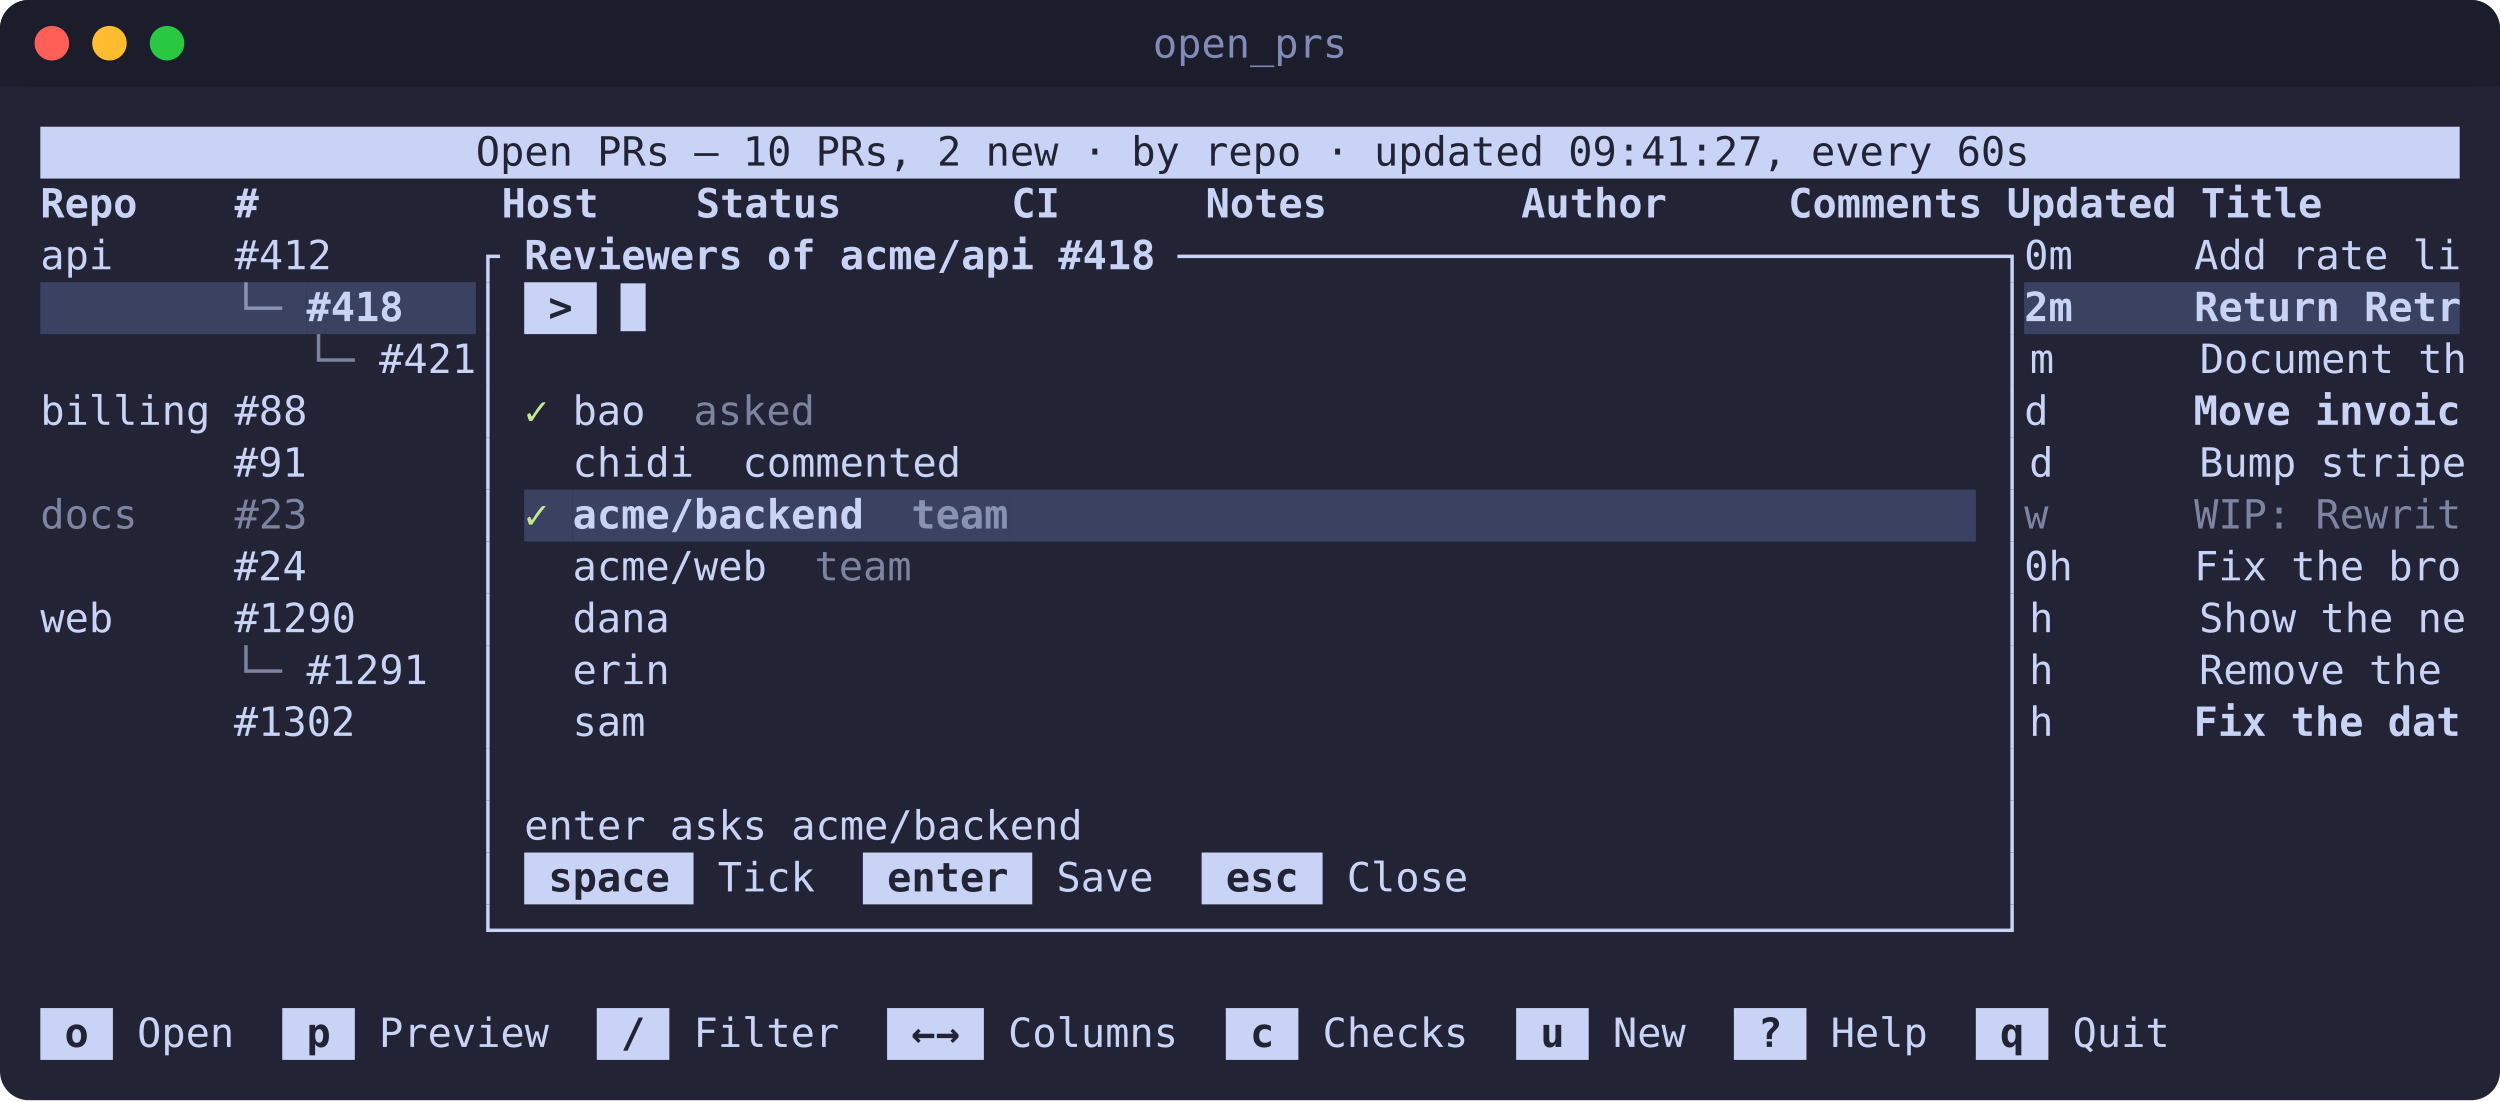
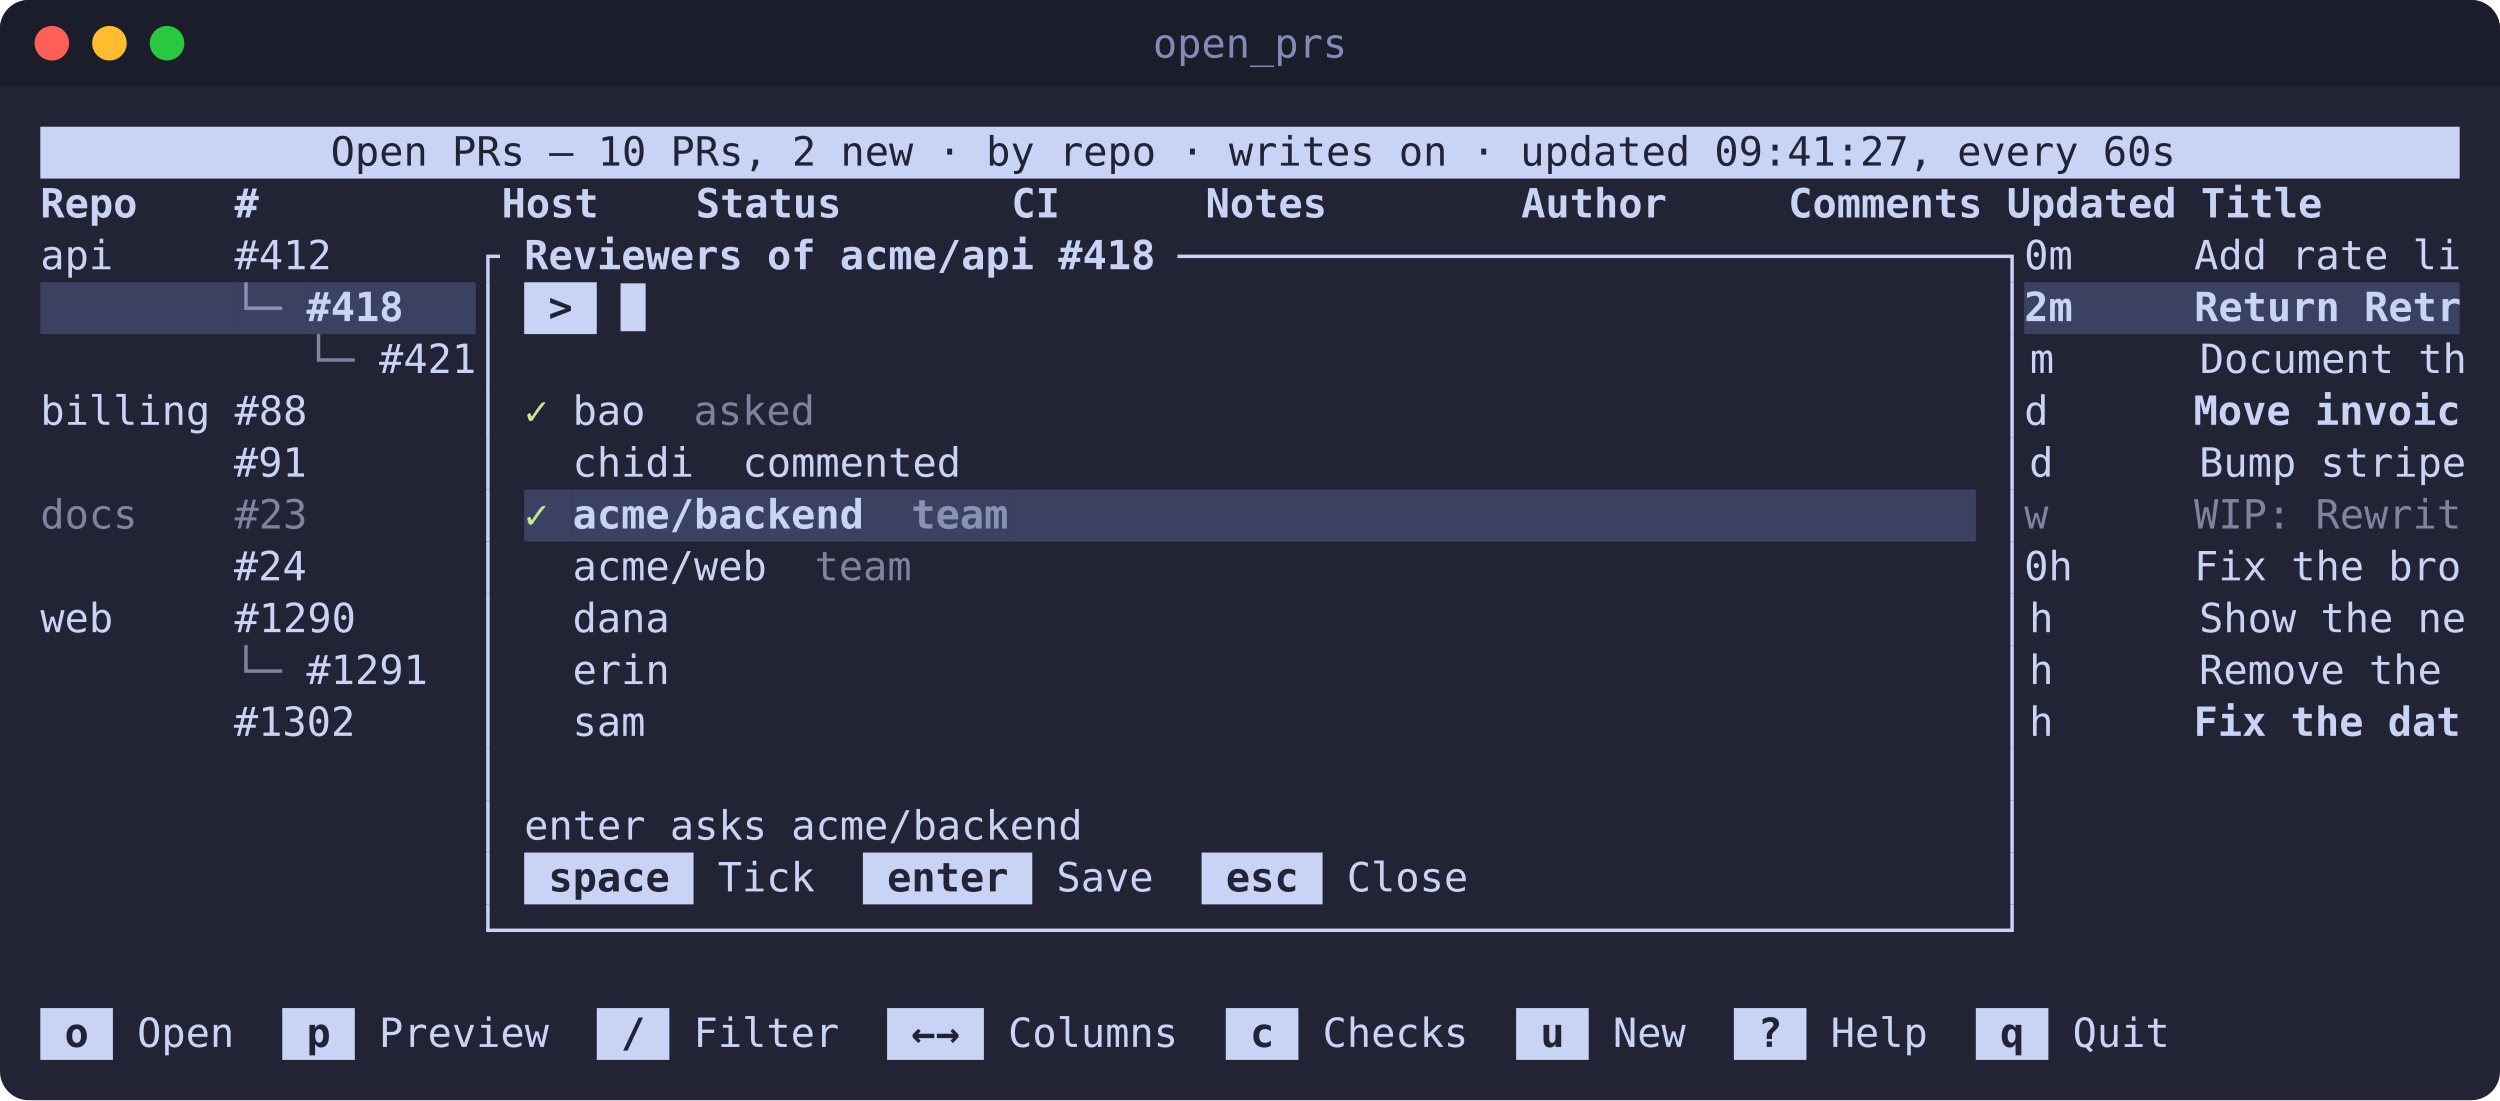
<svg xmlns="http://www.w3.org/2000/svg" width="868" height="382" viewBox="0 0 868 382" font-family="ui-monospace,SFMono-Regular,Menlo,Consolas,'DejaVu Sans Mono',monospace" font-size="14" xml:space="preserve">
  <rect width="868" height="382" rx="10" fill="#222436" />
  <rect width="868" height="30" rx="10" fill="#1b1d2b" />
  <rect y="20" width="868" height="10" fill="#1b1d2b" />
  <circle cx="18" cy="15" r="6" fill="#ff5f57" />
  <circle cx="38" cy="15" r="6" fill="#febc2e" />
  <circle cx="58" cy="15" r="6" fill="#28c840" />
  <text x="434" y="20" fill="#828bb8" text-anchor="middle">open_prs</text>
  <rect x="14" y="44" width="840" height="18" fill="#c8d3f5" />
-   <text x="165.2 173.6 182 190.4 198.8 207.2 215.6 224 232.4 240.8 249.2 257.6 266 274.4 282.8 291.2 299.6 308 316.4 324.8 333.2 341.6 350 358.4 366.8 375.2 383.6 392 400.4 408.8 417.2 425.6 434 442.4 450.8 459.2 467.6 476 484.4 492.8 501.2 509.6 518 526.4 534.8 543.2 551.6 560 568.4 576.8 585.2 593.6 602 610.4 618.8 627.2 635.6 644 652.4 660.8 669.2 677.6 686 694.4" y="57.5" fill="#222436">Open PRs — 10 PRs, 2 new · by repo · updated 09:41:27, every 60s</text>
+   <text x="114.8 123.2 131.6 140 148.4 156.8 165.2 173.6 182 190.4 198.8 207.2 215.6 224 232.4 240.8 249.2 257.6 266 274.4 282.8 291.2 299.6 308 316.4 324.8 333.2 341.6 350 358.4 366.8 375.2 383.6 392 400.4 408.8 417.2 425.6 434 442.4 450.8 459.2 467.6 476 484.4 492.8 501.2 509.6 518 526.4 534.8 543.2 551.6 560 568.4 576.8 585.2 593.6 602 610.4 618.8 627.2 635.6 644 652.4 660.8 669.2 677.6 686 694.4 702.8 711.2 719.6 728 736.4 744.8" y="57.5" fill="#222436">Open PRs — 10 PRs, 2 new · by repo · writes on · updated 09:41:27, every 60s</text>
  <text x="14 22.4 30.8 39.2 47.6 56 64.4 72.8 81.2 89.6 98 106.4 114.8 123.2 131.6 140 148.4 156.8 165.2 173.6 182 190.4 198.8 207.2 215.6 224 232.4 240.8 249.2 257.6 266 274.4 282.8 291.2 299.6 308 316.4 324.8 333.2 341.6 350 358.4 366.8 375.2 383.6 392 400.4 408.8 417.2 425.6 434 442.4 450.8 459.2 467.6 476 484.4 492.8 501.2 509.6 518 526.4 534.8 543.2 551.6 560 568.4 576.8 585.2 593.6 602 610.4 618.8 627.2 635.6 644 652.4 660.8 669.2 677.6 686 694.4 702.8 711.2 719.6 728 736.4 744.8 753.2 761.6 770 778.4 786.8 795.2" y="75.5" fill="#c8d3f5" font-weight="bold">Repo    #          Host    Status       CI      Notes        Author     Comments Updated Title</text>
  <path d="M168.8 89L173.6 89M169.4 89.6L169.4 98" stroke="#c8d3f5" stroke-width="1.2" fill="none" />
  <text x="14 22.4 30.8 39.2 47.6 56 64.4 72.8 81.2 89.6 98 106.4" y="93.5" fill="#c8d3f5">api     #412</text>
  <text x="182 190.4 198.8 207.2 215.6 224 232.4 240.8 249.2 257.6 266 274.4 282.8 291.2 299.6 308 316.4 324.8 333.2 341.6 350 358.4 366.8 375.2 383.6 392" y="93.5" fill="#c8d3f5" font-weight="bold">Reviewers of acme/api #418</text>
  <path d="M408.8 89L417.2 89M417.2 89L425.6 89M425.6 89L434 89M434 89L442.4 89M442.4 89L450.8 89M450.8 89L459.2 89M459.2 89L467.6 89M467.6 89L476 89M476 89L484.4 89M484.4 89L492.8 89M492.8 89L501.2 89M501.2 89L509.6 89M509.6 89L518 89M518 89L526.4 89M526.4 89L534.8 89M534.8 89L543.2 89M543.2 89L551.6 89M551.6 89L560 89M560 89L568.4 89M568.4 89L576.8 89M576.8 89L585.2 89M585.2 89L593.6 89M593.6 89L602 89M602 89L610.4 89M610.4 89L618.8 89M618.8 89L627.2 89M627.2 89L635.6 89M635.6 89L644 89M644 89L652.4 89M652.4 89L660.8 89M660.8 89L669.2 89M669.2 89L677.6 89M677.6 89L686 89M686 89L694.4 89M694.4 89L699.2 89M698.6 89.6L698.6 98" stroke="#c8d3f5" stroke-width="1.2" fill="none" />
  <text x="702.8 711.2 719.6 728 736.4 744.8 753.2 761.6 770 778.4 786.8 795.2 803.6 812 820.4 828.8 837.2 845.6" y="93.5" fill="#c8d3f5">0m     Add rate li</text>
  <rect x="14" y="98" width="67.2" height="18" fill="#3b4261" />
  <rect x="81.2" y="98" width="25.2" height="18" fill="#3b4261" />
  <path d="M84.8 107L89.6 107M85.4 98L85.4 106.4M89.6 107L98 107" stroke="#c8d3f5" stroke-width="1.2" fill="none" opacity="0.55" />
  <rect x="106.4" y="98" width="58.8" height="18" fill="#3b4261" />
  <text x="106.4 114.8 123.2 131.6" y="111.5" fill="#c8d3f5" font-weight="bold">#418</text>
  <path d="M169.4 98L169.4 116" stroke="#c8d3f5" stroke-width="1.2" fill="none" />
  <rect x="182" y="98" width="25.2" height="18" fill="#c8d3f5" />
  <text x="190.4" y="111.5" fill="#222436" font-weight="bold">&gt;</text>
  <path d="M698.6 98L698.6 116" stroke="#c8d3f5" stroke-width="1.2" fill="none" />
  <text x="215.6" y="111.5" fill="#c8d3f5">█</text>
  <rect x="702.8" y="98" width="151.2" height="18" fill="#3b4261" />
  <text x="702.8 711.2 719.6 728 736.4 744.8 753.2 761.6 770 778.4 786.8 795.2 803.6 812 820.4 828.8 837.2 845.6" y="111.5" fill="#c8d3f5" font-weight="bold">2m     Return Retr</text>
  <path d="M110 125L114.8 125M110.6 116L110.6 124.4M114.8 125L123.2 125" stroke="#c8d3f5" stroke-width="1.2" fill="none" opacity="0.55" />
  <path d="M169.4 116L169.4 134M698.6 116L698.6 134" stroke="#c8d3f5" stroke-width="1.2" fill="none" />
  <text x="131.6 140 148.4 156.8 165.2 173.6 182 190.4 198.8 207.2 215.6 224 232.4 240.8 249.2 257.6 266 274.4 282.8 291.2 299.6 308 316.4 324.8 333.2 341.6 350 358.4 366.8 375.2 383.6 392 400.4 408.8 417.2 425.6 434 442.4 450.8 459.2 467.6 476 484.4 492.8 501.2 509.6 518 526.4 534.8 543.2 551.6 560 568.4 576.8 585.2 593.6 602 610.4 618.8 627.2 635.6 644 652.4 660.8 669.2 677.6 686 694.4 702.8 711.2 719.6 728 736.4 744.8 753.2 761.6 770 778.4 786.8 795.2 803.6 812 820.4 828.8 837.2 845.6" y="129.5" fill="#c8d3f5">#421                                                                m      Document th</text>
  <path d="M169.4 134L169.4 152" stroke="#c8d3f5" stroke-width="1.2" fill="none" />
  <text x="14 22.4 30.8 39.2 47.6 56 64.4 72.8 81.2 89.6 98" y="147.5" fill="#c8d3f5">billing #88</text>
  <text x="182" y="147.5" fill="#c3e88d" font-weight="bold">✓</text>
  <text x="198.8 207.2 215.6" y="147.5" fill="#c8d3f5">bao</text>
  <text x="240.8 249.2 257.6 266 274.4" y="147.5" fill="#c8d3f5" opacity="0.55">asked</text>
  <path d="M698.6 134L698.6 152" stroke="#c8d3f5" stroke-width="1.2" fill="none" />
  <text x="702.8" y="147.5" fill="#c8d3f5">d</text>
  <text x="761.6 770 778.4 786.8 795.2 803.6 812 820.4 828.8 837.2 845.6" y="147.5" fill="#c8d3f5" font-weight="bold">Move invoic</text>
  <path d="M169.4 152L169.4 170" stroke="#c8d3f5" stroke-width="1.2" fill="none" />
  <text x="81.2 89.6 98" y="165.5" fill="#c8d3f5">#91</text>
  <path d="M698.6 152L698.6 170" stroke="#c8d3f5" stroke-width="1.2" fill="none" />
  <text x="198.8 207.2 215.6 224 232.4 240.8 249.2 257.6 266 274.4 282.8 291.2 299.6 308 316.4 324.8 333.2 341.6 350 358.4 366.8 375.2 383.6 392 400.4 408.8 417.2 425.6 434 442.4 450.8 459.2 467.6 476 484.4 492.8 501.2 509.6 518 526.4 534.8 543.2 551.6 560 568.4 576.8 585.2 593.6 602 610.4 618.8 627.2 635.6 644 652.4 660.8 669.2 677.6 686 694.4 702.8 711.2 719.6 728 736.4 744.8 753.2 761.6 770 778.4 786.8 795.2 803.6 812 820.4 828.8 837.2 845.6" y="165.5" fill="#c8d3f5">chidi  commented                                            d      Bump stripe</text>
  <text x="14 22.4 30.8 39.2 47.6 56 64.4 72.8 81.2 89.6 98" y="183.5" fill="#c8d3f5" opacity="0.55">docs    #23</text>
  <path d="M169.4 170L169.4 188" stroke="#c8d3f5" stroke-width="1.2" fill="none" />
  <rect x="182" y="170" width="16.8" height="18" fill="#3b4261" />
  <text x="182" y="183.5" fill="#c3e88d" font-weight="bold">✓</text>
  <rect x="198.8" y="170" width="100.8" height="18" fill="#3b4261" />
  <text x="198.8 207.2 215.6 224 232.4 240.8 249.2 257.6 266 274.4 282.8 291.2" y="183.5" fill="#c8d3f5" font-weight="bold">acme/backend</text>
  <rect x="299.6" y="170" width="50.4" height="18" fill="#3b4261" />
  <text x="316.4 324.8 333.2 341.6" y="183.5" fill="#c8d3f5" font-weight="bold" opacity="0.55">team</text>
  <rect x="350" y="170" width="336" height="18" fill="#3b4261" />
  <path d="M698.6 170L698.6 188" stroke="#c8d3f5" stroke-width="1.2" fill="none" />
  <text x="702.8 711.2 719.6 728 736.4 744.8 753.2 761.6 770 778.4 786.8 795.2 803.6 812 820.4 828.8 837.2 845.6" y="183.5" fill="#c8d3f5" opacity="0.55">w      WIP: Rewrit</text>
  <path d="M169.4 188L169.4 206" stroke="#c8d3f5" stroke-width="1.2" fill="none" />
  <text x="81.2 89.6 98" y="201.5" fill="#c8d3f5">#24</text>
  <text x="198.8 207.2 215.6 224 232.4 240.8 249.2 257.6" y="201.5" fill="#c8d3f5">acme/web</text>
  <text x="282.8 291.2 299.6 308" y="201.5" fill="#c8d3f5" opacity="0.55">team</text>
  <path d="M698.6 188L698.6 206" stroke="#c8d3f5" stroke-width="1.2" fill="none" />
  <text x="702.8 711.2 719.6 728 736.4 744.8 753.2 761.6 770 778.4 786.8 795.2 803.6 812 820.4 828.8 837.2 845.6" y="201.5" fill="#c8d3f5">0h     Fix the bro</text>
  <path d="M169.4 206L169.4 224" stroke="#c8d3f5" stroke-width="1.2" fill="none" />
  <text x="14 22.4 30.8 39.2 47.6 56 64.4 72.8 81.2 89.6 98 106.4 114.8" y="219.5" fill="#c8d3f5">web     #1290</text>
  <path d="M698.6 206L698.6 224" stroke="#c8d3f5" stroke-width="1.2" fill="none" />
  <text x="198.8 207.2 215.6 224 232.4 240.8 249.2 257.6 266 274.4 282.8 291.2 299.6 308 316.4 324.8 333.2 341.6 350 358.4 366.8 375.2 383.6 392 400.4 408.8 417.2 425.6 434 442.4 450.8 459.2 467.6 476 484.4 492.8 501.2 509.6 518 526.4 534.8 543.2 551.6 560 568.4 576.8 585.2 593.6 602 610.4 618.8 627.2 635.6 644 652.4 660.8 669.2 677.6 686 694.4 702.8 711.2 719.6 728 736.4 744.8 753.2 761.6 770 778.4 786.8 795.2 803.6 812 820.4 828.8 837.2 845.6" y="219.5" fill="#c8d3f5">dana                                                        h      Show the ne</text>
  <path d="M84.8 233L89.6 233M85.4 224L85.4 232.4M89.6 233L98 233" stroke="#c8d3f5" stroke-width="1.2" fill="none" opacity="0.55" />
  <path d="M169.4 224L169.4 242" stroke="#c8d3f5" stroke-width="1.2" fill="none" />
  <text x="106.4 114.8 123.2 131.6 140" y="237.5" fill="#c8d3f5">#1291</text>
  <path d="M698.6 224L698.6 242" stroke="#c8d3f5" stroke-width="1.2" fill="none" />
  <text x="198.8 207.2 215.6 224 232.4 240.8 249.2 257.6 266 274.4 282.8 291.2 299.6 308 316.4 324.8 333.2 341.6 350 358.4 366.8 375.2 383.6 392 400.4 408.8 417.2 425.6 434 442.4 450.8 459.2 467.6 476 484.4 492.8 501.2 509.6 518 526.4 534.8 543.2 551.6 560 568.4 576.8 585.2 593.6 602 610.4 618.8 627.2 635.6 644 652.4 660.8 669.2 677.6 686 694.4 702.8 711.2 719.6 728 736.4 744.8 753.2 761.6 770 778.4 786.8 795.2 803.6 812 820.4 828.8 837.2" y="237.5" fill="#c8d3f5">erin                                                        h      Remove the</text>
  <path d="M169.4 242L169.4 260" stroke="#c8d3f5" stroke-width="1.2" fill="none" />
  <text x="81.2 89.6 98 106.4 114.8" y="255.5" fill="#c8d3f5">#1302</text>
  <path d="M698.6 242L698.6 260" stroke="#c8d3f5" stroke-width="1.2" fill="none" />
  <text x="198.8 207.2 215.6 224 232.4 240.8 249.2 257.6 266 274.4 282.8 291.2 299.6 308 316.4 324.8 333.2 341.6 350 358.4 366.8 375.2 383.6 392 400.4 408.8 417.2 425.6 434 442.4 450.8 459.2 467.6 476 484.4 492.8 501.2 509.6 518 526.4 534.8 543.2 551.6 560 568.4 576.8 585.2 593.6 602 610.4 618.8 627.2 635.6 644 652.4 660.8 669.2 677.6 686 694.4 702.8" y="255.5" fill="#c8d3f5">sam                                                         h</text>
  <text x="761.6 770 778.4 786.8 795.2 803.6 812 820.4 828.8 837.2 845.6" y="255.5" fill="#c8d3f5" font-weight="bold">Fix the dat</text>
  <path d="M169.4 260L169.4 278M698.6 260L698.6 278" stroke="#c8d3f5" stroke-width="1.2" fill="none" />
  <path d="M169.4 278L169.4 296M698.6 278L698.6 296" stroke="#c8d3f5" stroke-width="1.2" fill="none" />
  <text x="182 190.4 198.8 207.2 215.6 224 232.4 240.8 249.2 257.6 266 274.4 282.8 291.2 299.6 308 316.4 324.8 333.2 341.6 350 358.4 366.8" y="291.5" fill="#c8d3f5">enter asks acme/backend</text>
  <path d="M169.4 296L169.4 314" stroke="#c8d3f5" stroke-width="1.2" fill="none" />
  <rect x="182" y="296" width="58.8" height="18" fill="#c8d3f5" />
  <text x="190.4 198.8 207.2 215.6 224" y="309.5" fill="#222436" font-weight="bold">space</text>
  <text x="249.2 257.6 266 274.4" y="309.5" fill="#c8d3f5">Tick</text>
  <rect x="299.6" y="296" width="58.8" height="18" fill="#c8d3f5" />
  <text x="308 316.4 324.8 333.2 341.6" y="309.5" fill="#222436" font-weight="bold">enter</text>
  <text x="366.8 375.2 383.6 392" y="309.5" fill="#c8d3f5">Save</text>
  <rect x="417.2" y="296" width="42" height="18" fill="#c8d3f5" />
  <text x="425.6 434 442.4" y="309.5" fill="#222436" font-weight="bold">esc</text>
  <path d="M698.6 296L698.6 314" stroke="#c8d3f5" stroke-width="1.2" fill="none" />
  <text x="467.6 476 484.4 492.8 501.2" y="309.5" fill="#c8d3f5">Close</text>
  <path d="M168.8 323L173.6 323M169.4 314L169.4 322.4M173.6 323L182 323M182 323L190.4 323M190.4 323L198.8 323M198.8 323L207.2 323M207.2 323L215.6 323M215.6 323L224 323M224 323L232.4 323M232.4 323L240.8 323M240.8 323L249.2 323M249.2 323L257.6 323M257.6 323L266 323M266 323L274.4 323M274.4 323L282.8 323M282.8 323L291.2 323M291.2 323L299.6 323M299.6 323L308 323M308 323L316.4 323M316.4 323L324.8 323M324.8 323L333.2 323M333.2 323L341.6 323M341.6 323L350 323M350 323L358.4 323M358.4 323L366.8 323M366.8 323L375.2 323M375.2 323L383.6 323M383.6 323L392 323M392 323L400.4 323M400.4 323L408.8 323M408.8 323L417.2 323M417.2 323L425.6 323M425.6 323L434 323M434 323L442.4 323M442.4 323L450.8 323M450.8 323L459.2 323M459.2 323L467.6 323M467.6 323L476 323M476 323L484.4 323M484.4 323L492.8 323M492.8 323L501.2 323M501.2 323L509.6 323M509.6 323L518 323M518 323L526.4 323M526.4 323L534.8 323M534.8 323L543.2 323M543.2 323L551.6 323M551.6 323L560 323M560 323L568.4 323M568.4 323L576.8 323M576.8 323L585.2 323M585.2 323L593.6 323M593.6 323L602 323M602 323L610.4 323M610.4 323L618.8 323M618.8 323L627.2 323M627.2 323L635.6 323M635.6 323L644 323M644 323L652.4 323M652.4 323L660.8 323M660.8 323L669.2 323M669.2 323L677.6 323M677.6 323L686 323M686 323L694.4 323M694.4 323L699.2 323M698.6 314L698.6 322.4" stroke="#c8d3f5" stroke-width="1.2" fill="none" />
  <rect x="14" y="350" width="25.2" height="18" fill="#c8d3f5" />
  <text x="22.4" y="363.5" fill="#222436" font-weight="bold">o</text>
  <text x="47.6 56 64.4 72.8" y="363.5" fill="#c8d3f5">Open</text>
  <rect x="98" y="350" width="25.2" height="18" fill="#c8d3f5" />
  <text x="106.4" y="363.5" fill="#222436" font-weight="bold">p</text>
  <text x="131.6 140 148.4 156.8 165.2 173.6 182" y="363.5" fill="#c8d3f5">Preview</text>
  <rect x="207.2" y="350" width="25.2" height="18" fill="#c8d3f5" />
  <text x="215.6" y="363.5" fill="#222436" font-weight="bold">/</text>
  <text x="240.8 249.2 257.6 266 274.4 282.8" y="363.5" fill="#c8d3f5">Filter</text>
  <rect x="308" y="350" width="33.6" height="18" fill="#c8d3f5" />
  <text x="316.4 324.8" y="363.5" fill="#222436" font-weight="bold">←→</text>
  <text x="350 358.4 366.8 375.2 383.6 392 400.4" y="363.5" fill="#c8d3f5">Columns</text>
  <rect x="425.6" y="350" width="25.2" height="18" fill="#c8d3f5" />
  <text x="434" y="363.5" fill="#222436" font-weight="bold">c</text>
  <text x="459.2 467.6 476 484.4 492.8 501.2" y="363.5" fill="#c8d3f5">Checks</text>
  <rect x="526.4" y="350" width="25.2" height="18" fill="#c8d3f5" />
  <text x="534.8" y="363.5" fill="#222436" font-weight="bold">u</text>
  <text x="560 568.4 576.8" y="363.5" fill="#c8d3f5">New</text>
  <rect x="602" y="350" width="25.2" height="18" fill="#c8d3f5" />
  <text x="610.4" y="363.5" fill="#222436" font-weight="bold">?</text>
  <text x="635.6 644 652.4 660.8" y="363.5" fill="#c8d3f5">Help</text>
  <rect x="686" y="350" width="25.2" height="18" fill="#c8d3f5" />
  <text x="694.4" y="363.5" fill="#222436" font-weight="bold">q</text>
  <text x="719.6 728 736.4 744.8" y="363.5" fill="#c8d3f5">Quit</text>
</svg>
